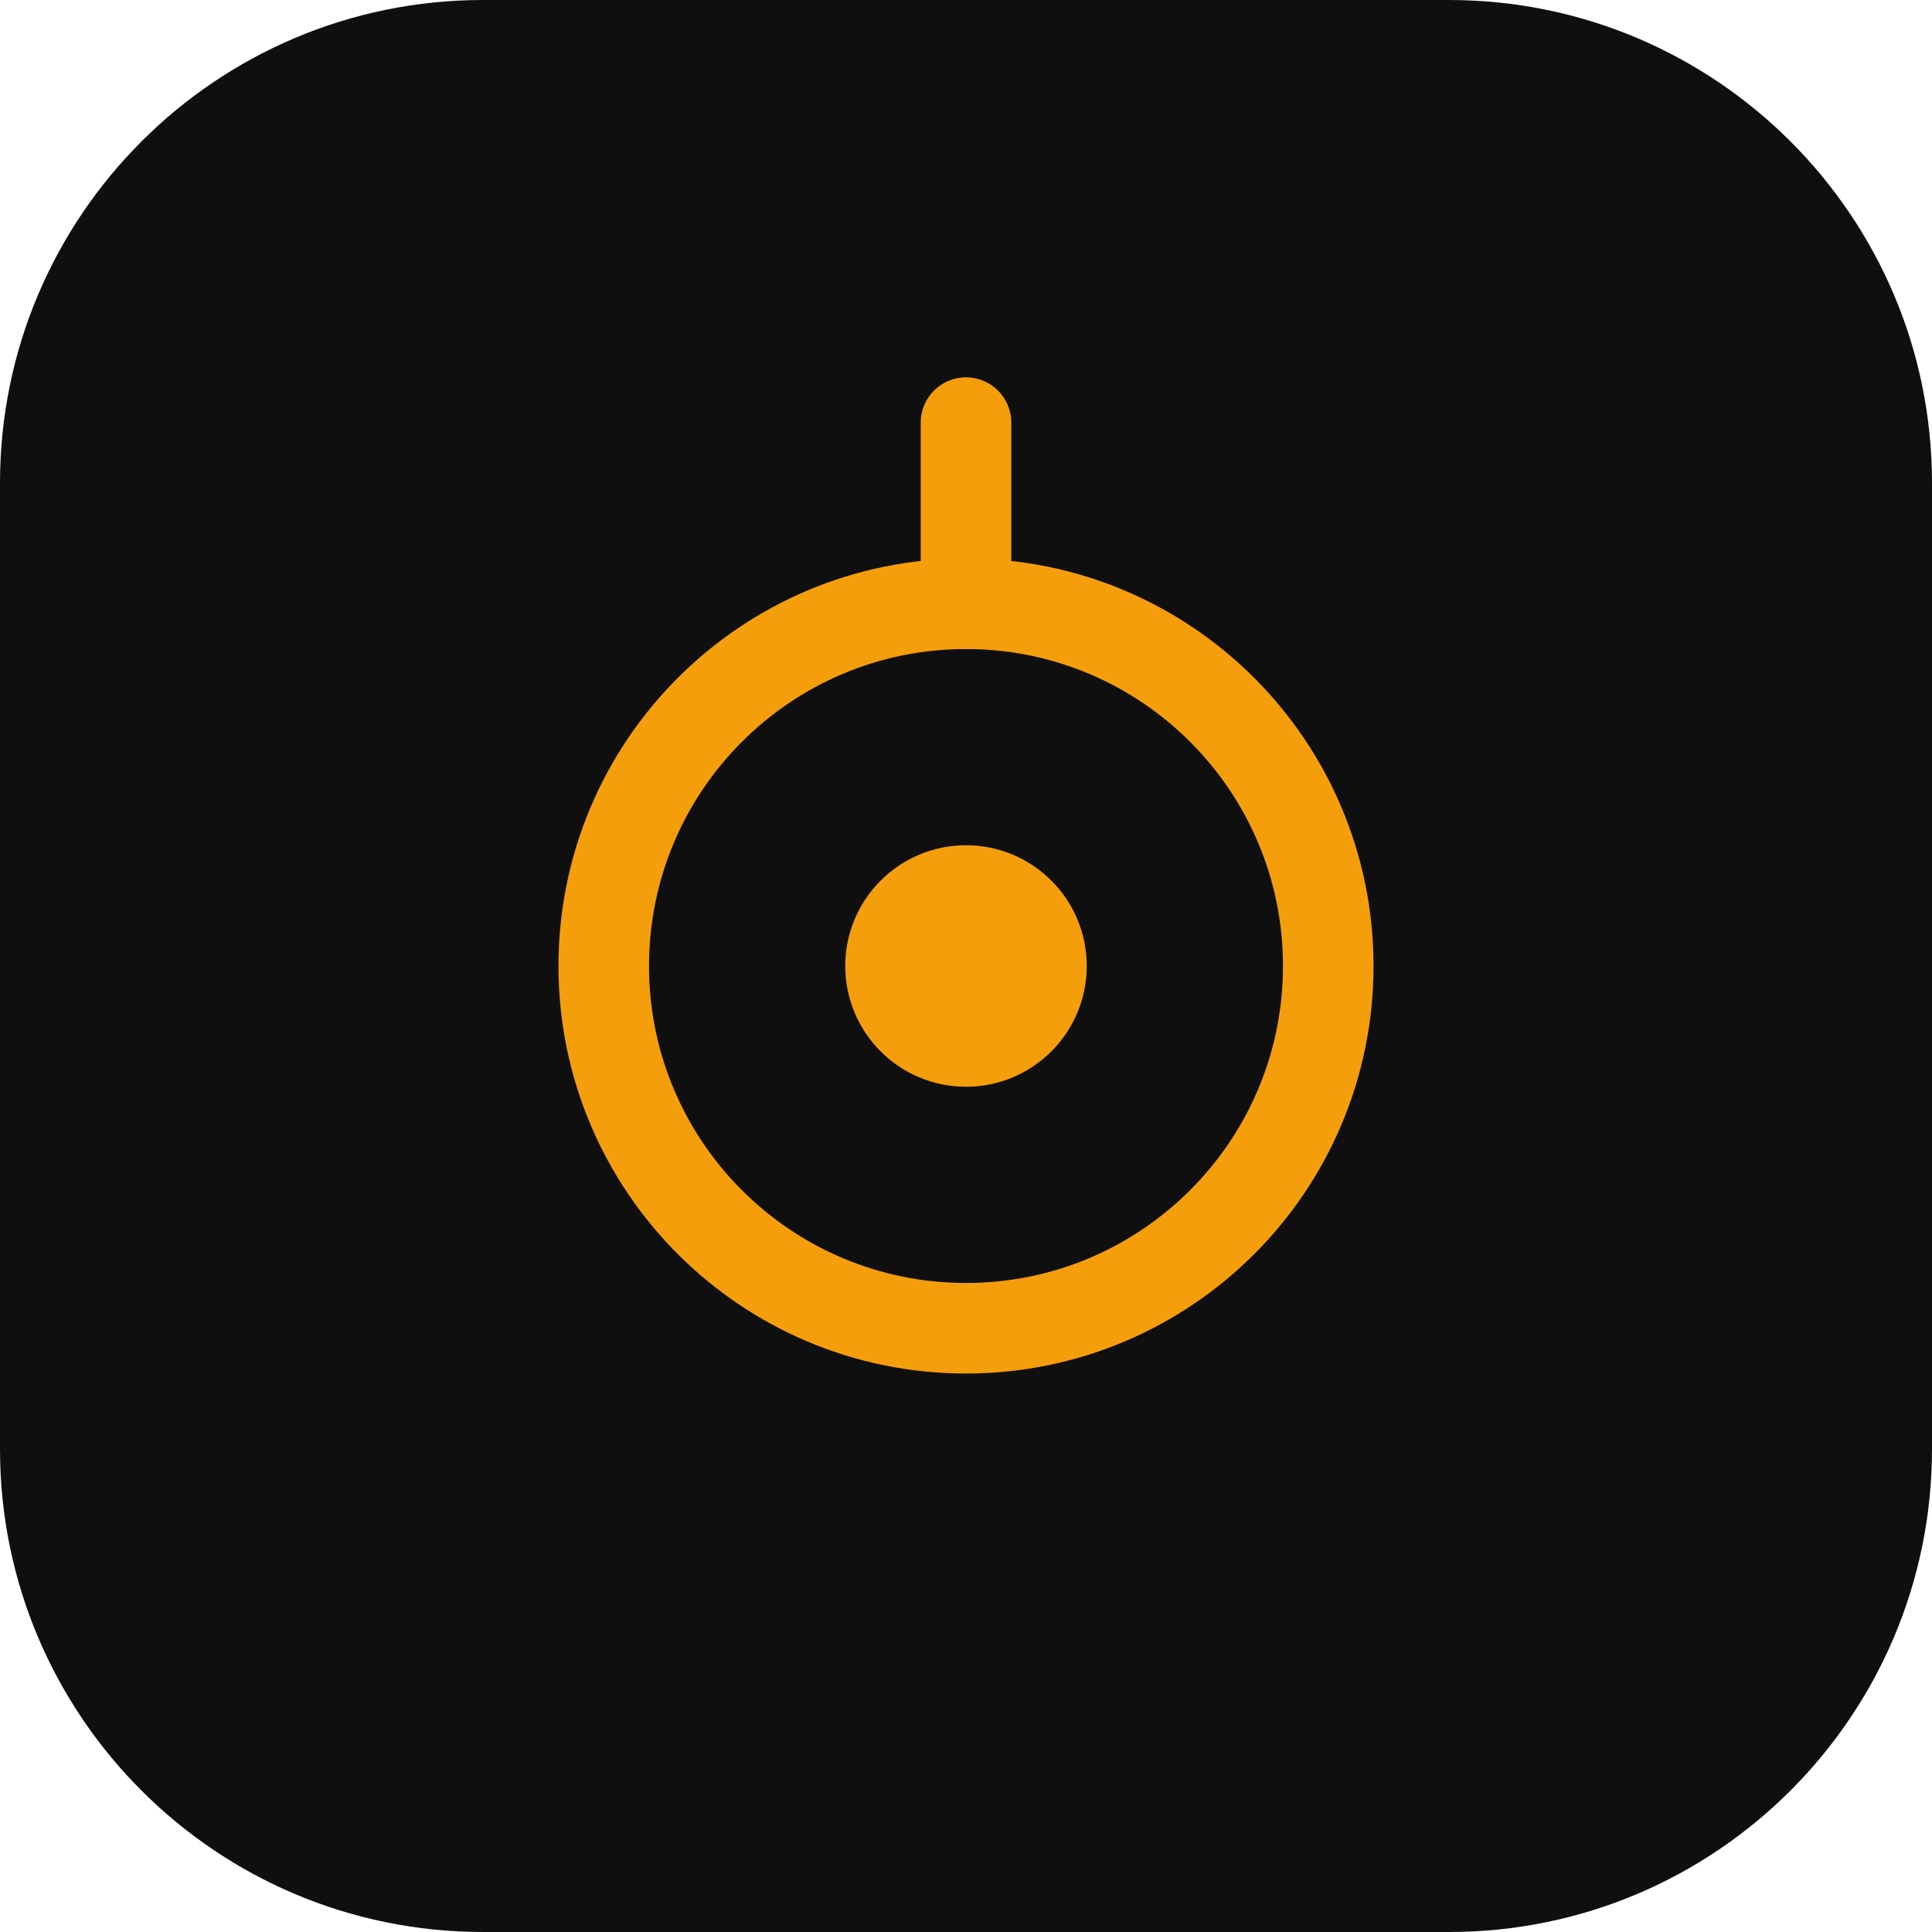
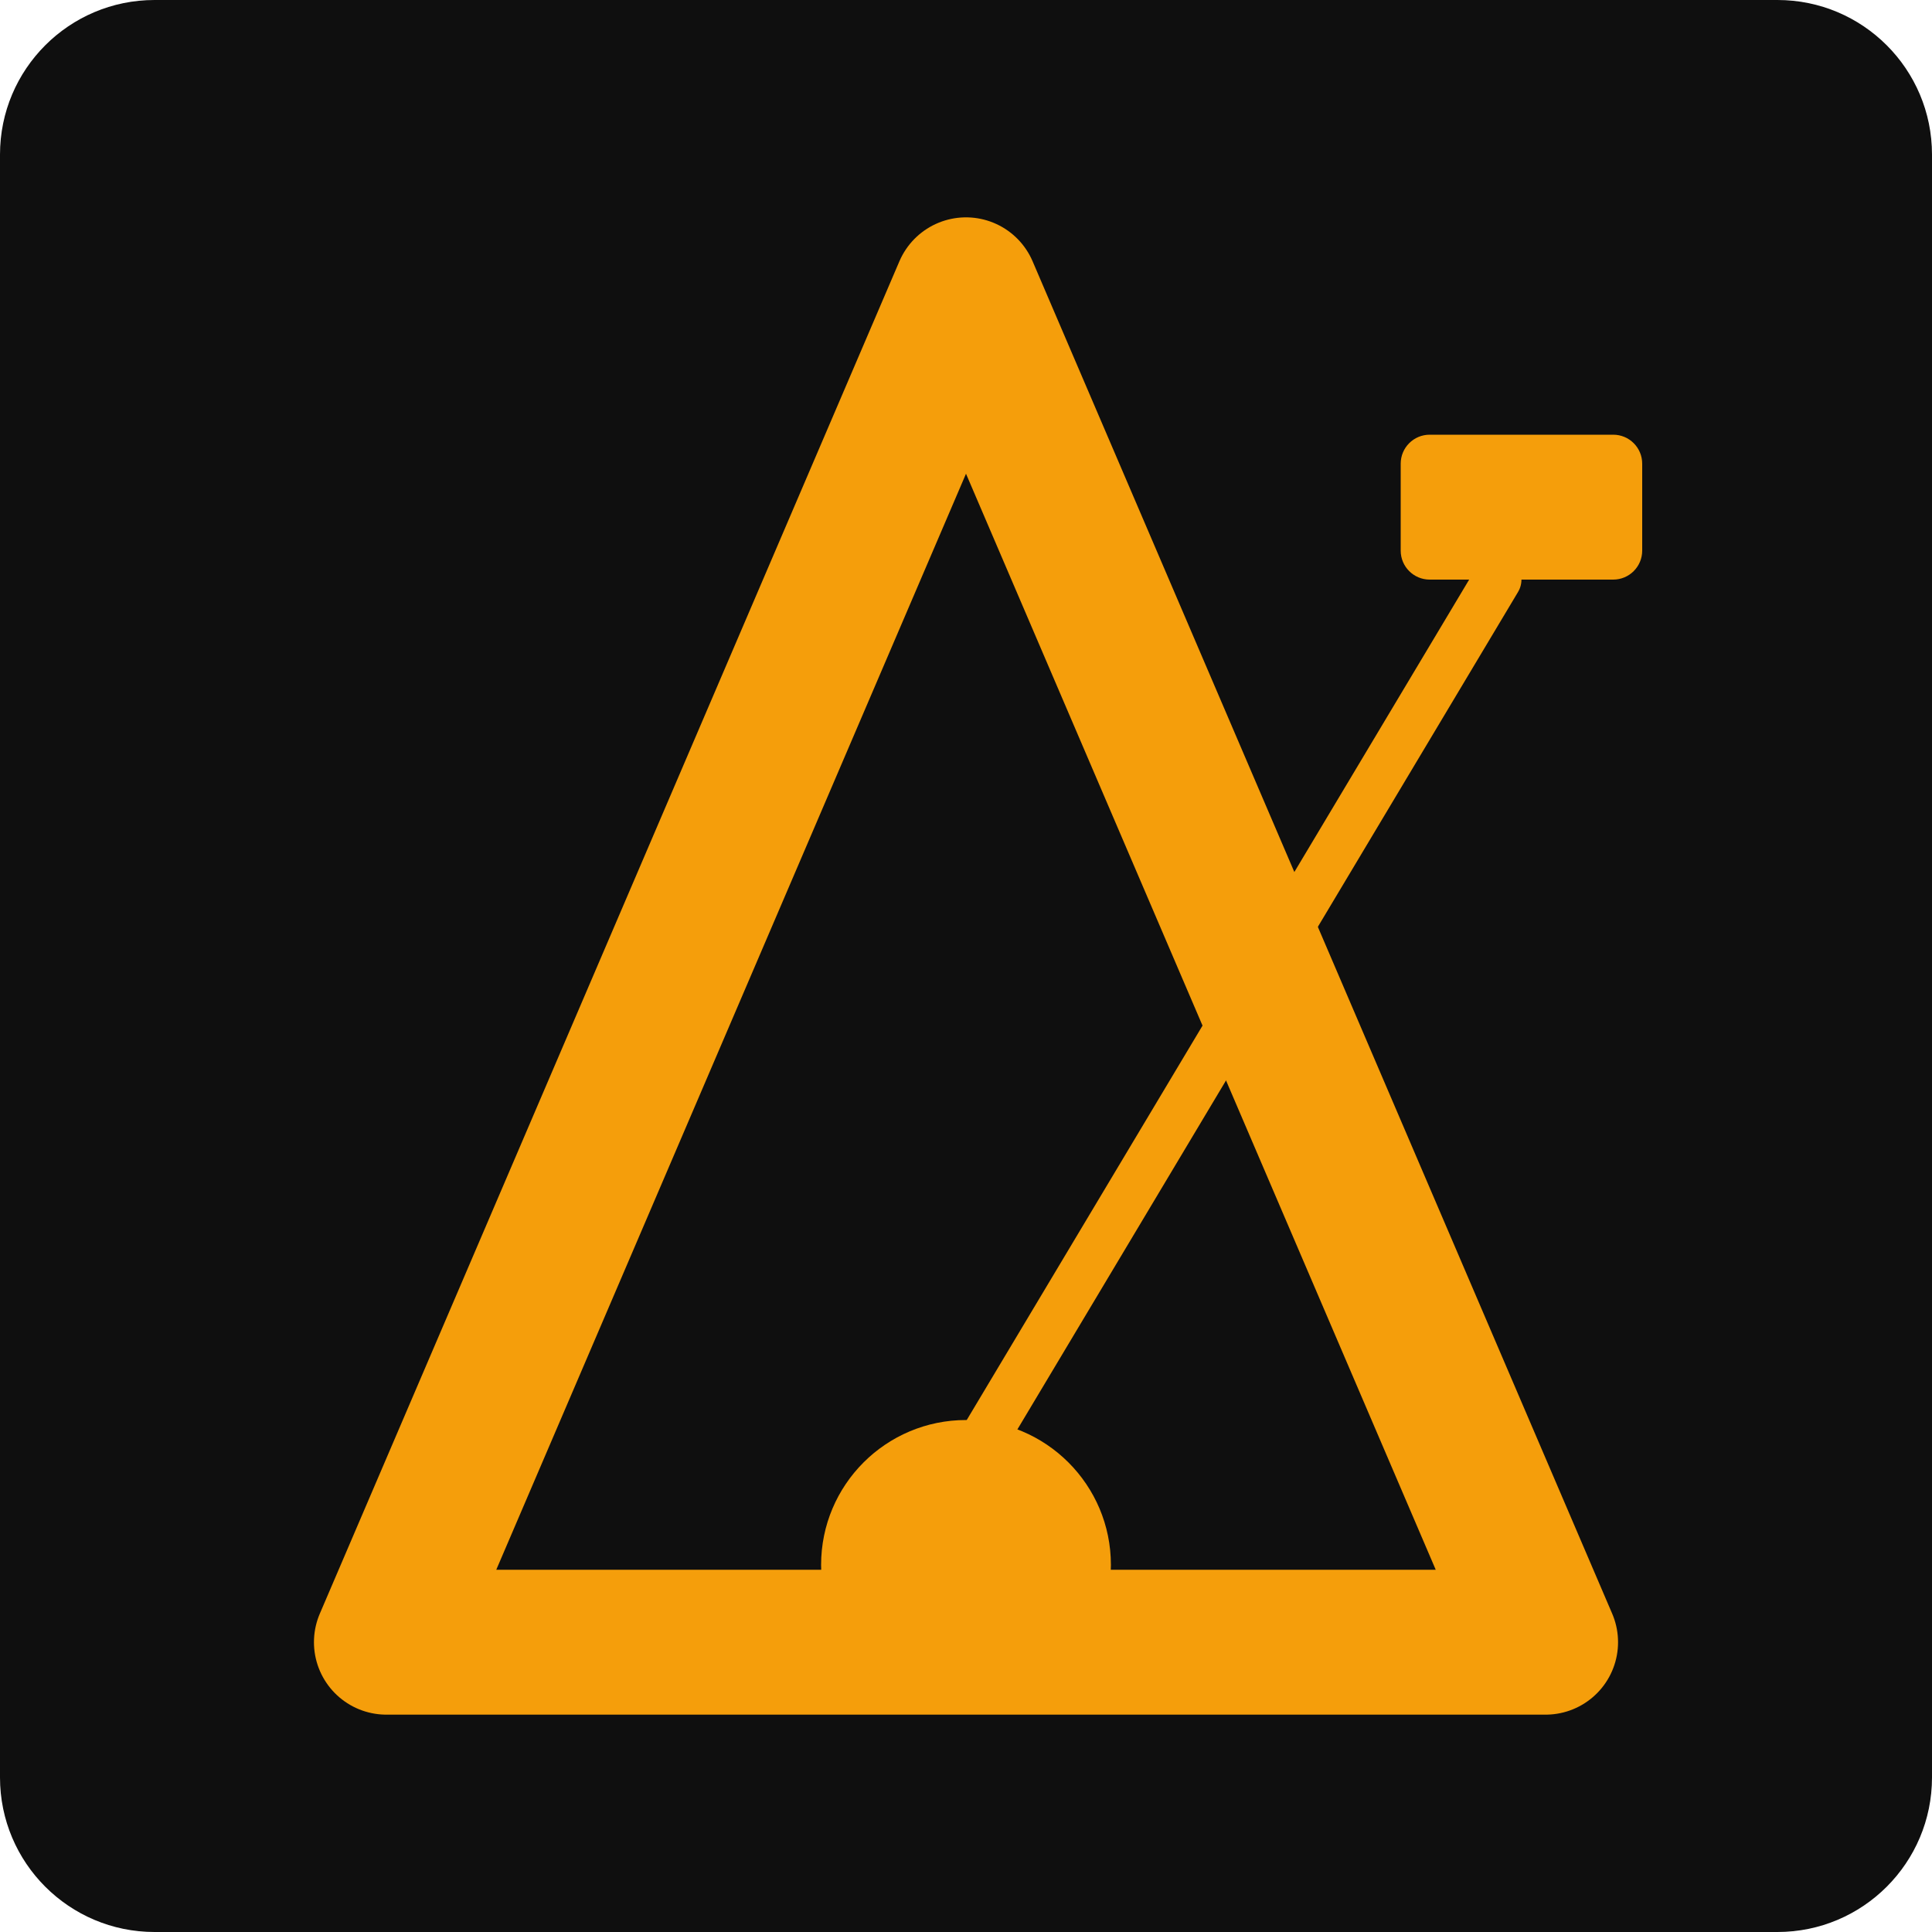
- <svg xmlns="http://www.w3.org/2000/svg" viewBox="0 0 32 32" fill="none">
-   <rect width="32" height="32" rx="8" fill="#0f0f0f" />
-   <circle cx="16" cy="16" r="6" stroke="#f59e0b" stroke-width="1.5" />
-   <circle cx="16" cy="16" r="2" fill="#f59e0b" />
-   <line x1="16" y1="10" x2="16" y2="7" stroke="#f59e0b" stroke-width="1.5" stroke-linecap="round" />
+ <svg xmlns="http://www.w3.org/2000/svg" width="200" height="200" viewBox="0 0 200 200">
+   <rect width="200" height="200" rx="16" fill="#0f0f0f" />
+   <polygon points="100,30 160,170 40,170" fill="none" stroke="#f59e0b" stroke-width="15" stroke-linejoin="round" />
+   <line x1="100" y1="152" x2="155" y2="60" stroke="#f59e0b" stroke-width="5" stroke-linecap="round" />
+   <circle cx="100" cy="162" r="15" fill="#f59e0b" />
+   <rect x="145" y="45" width="25" height="15" rx="3" fill="#f59e0b" />
</svg>
